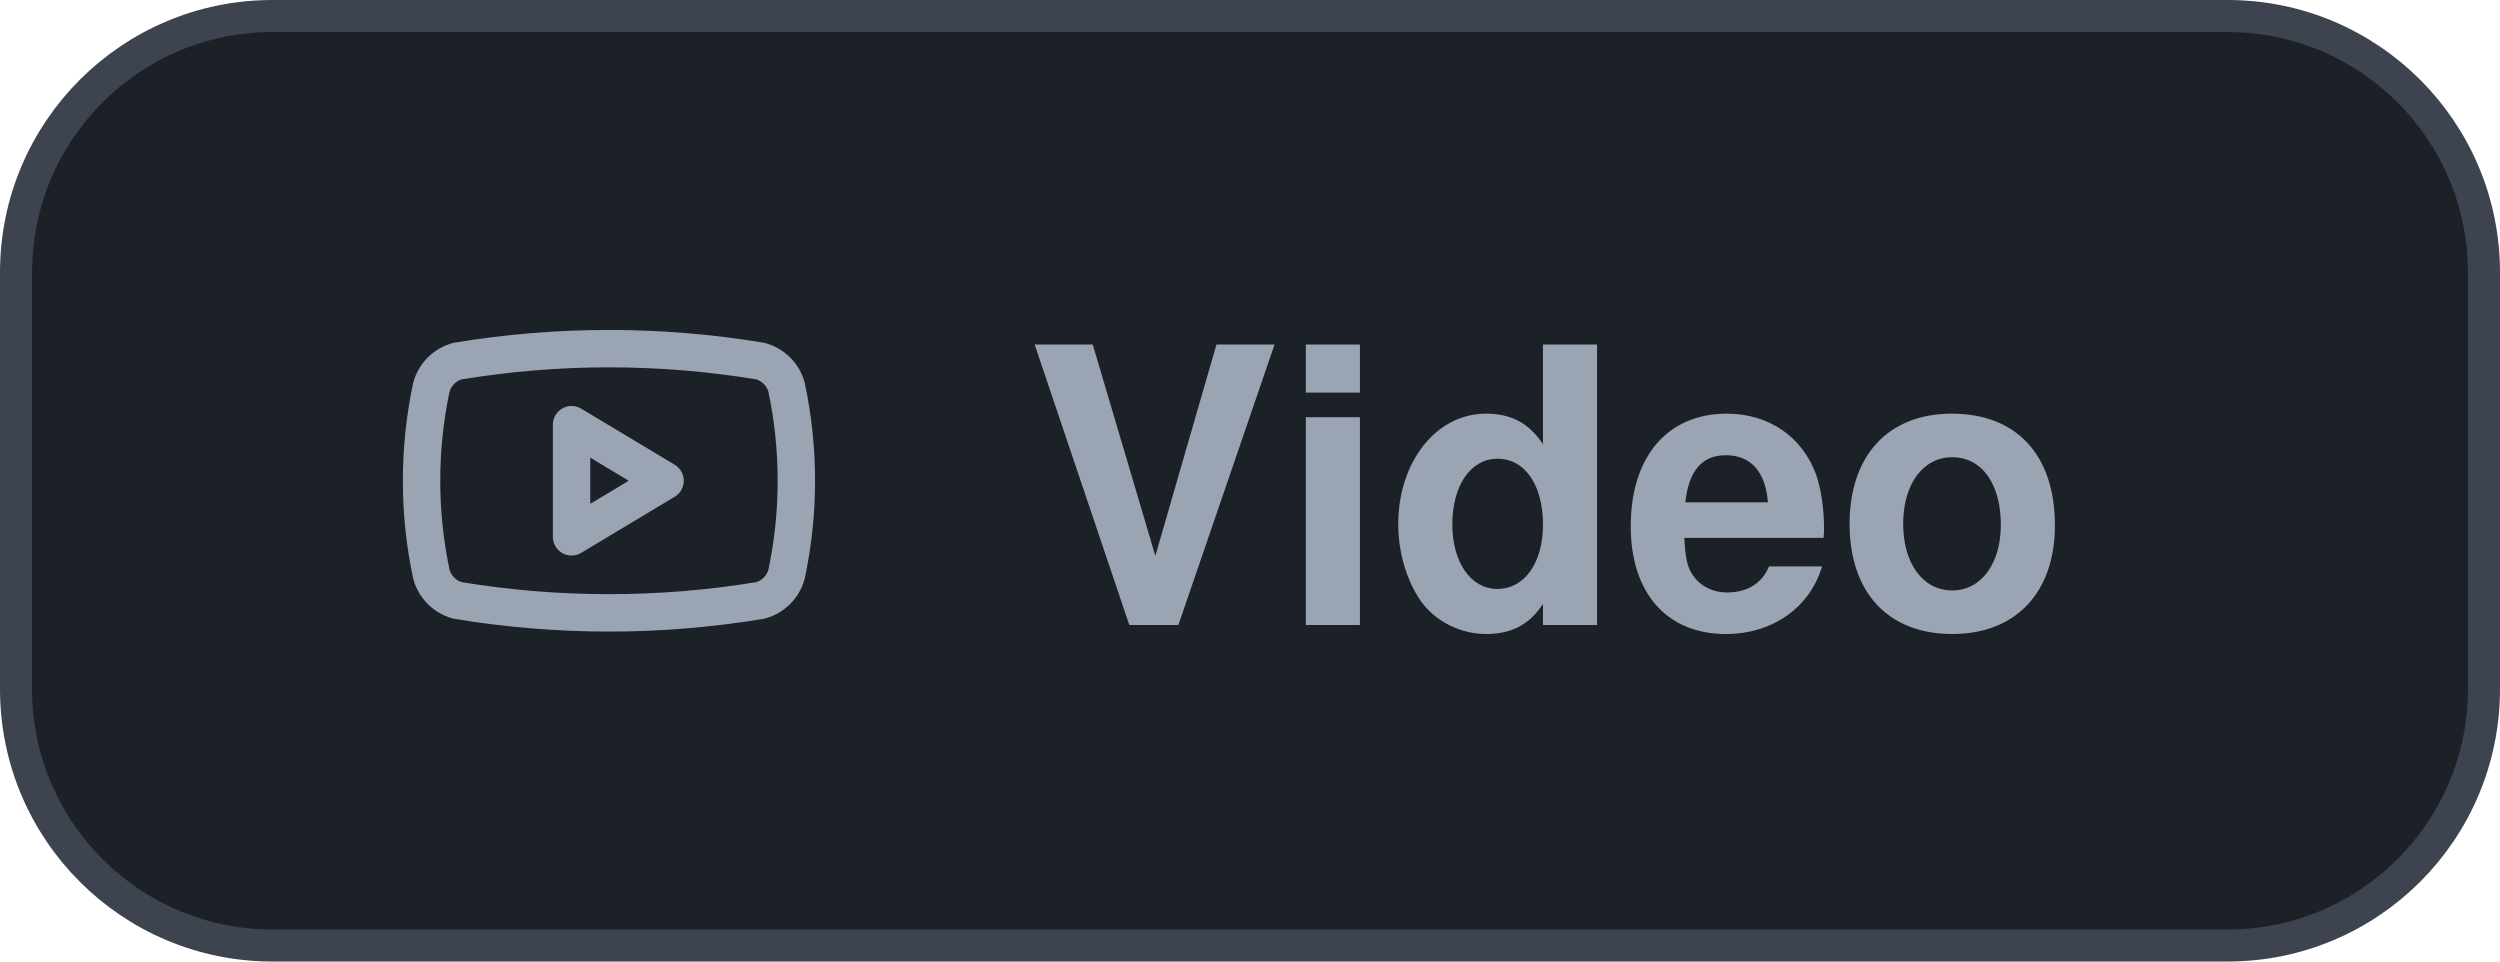
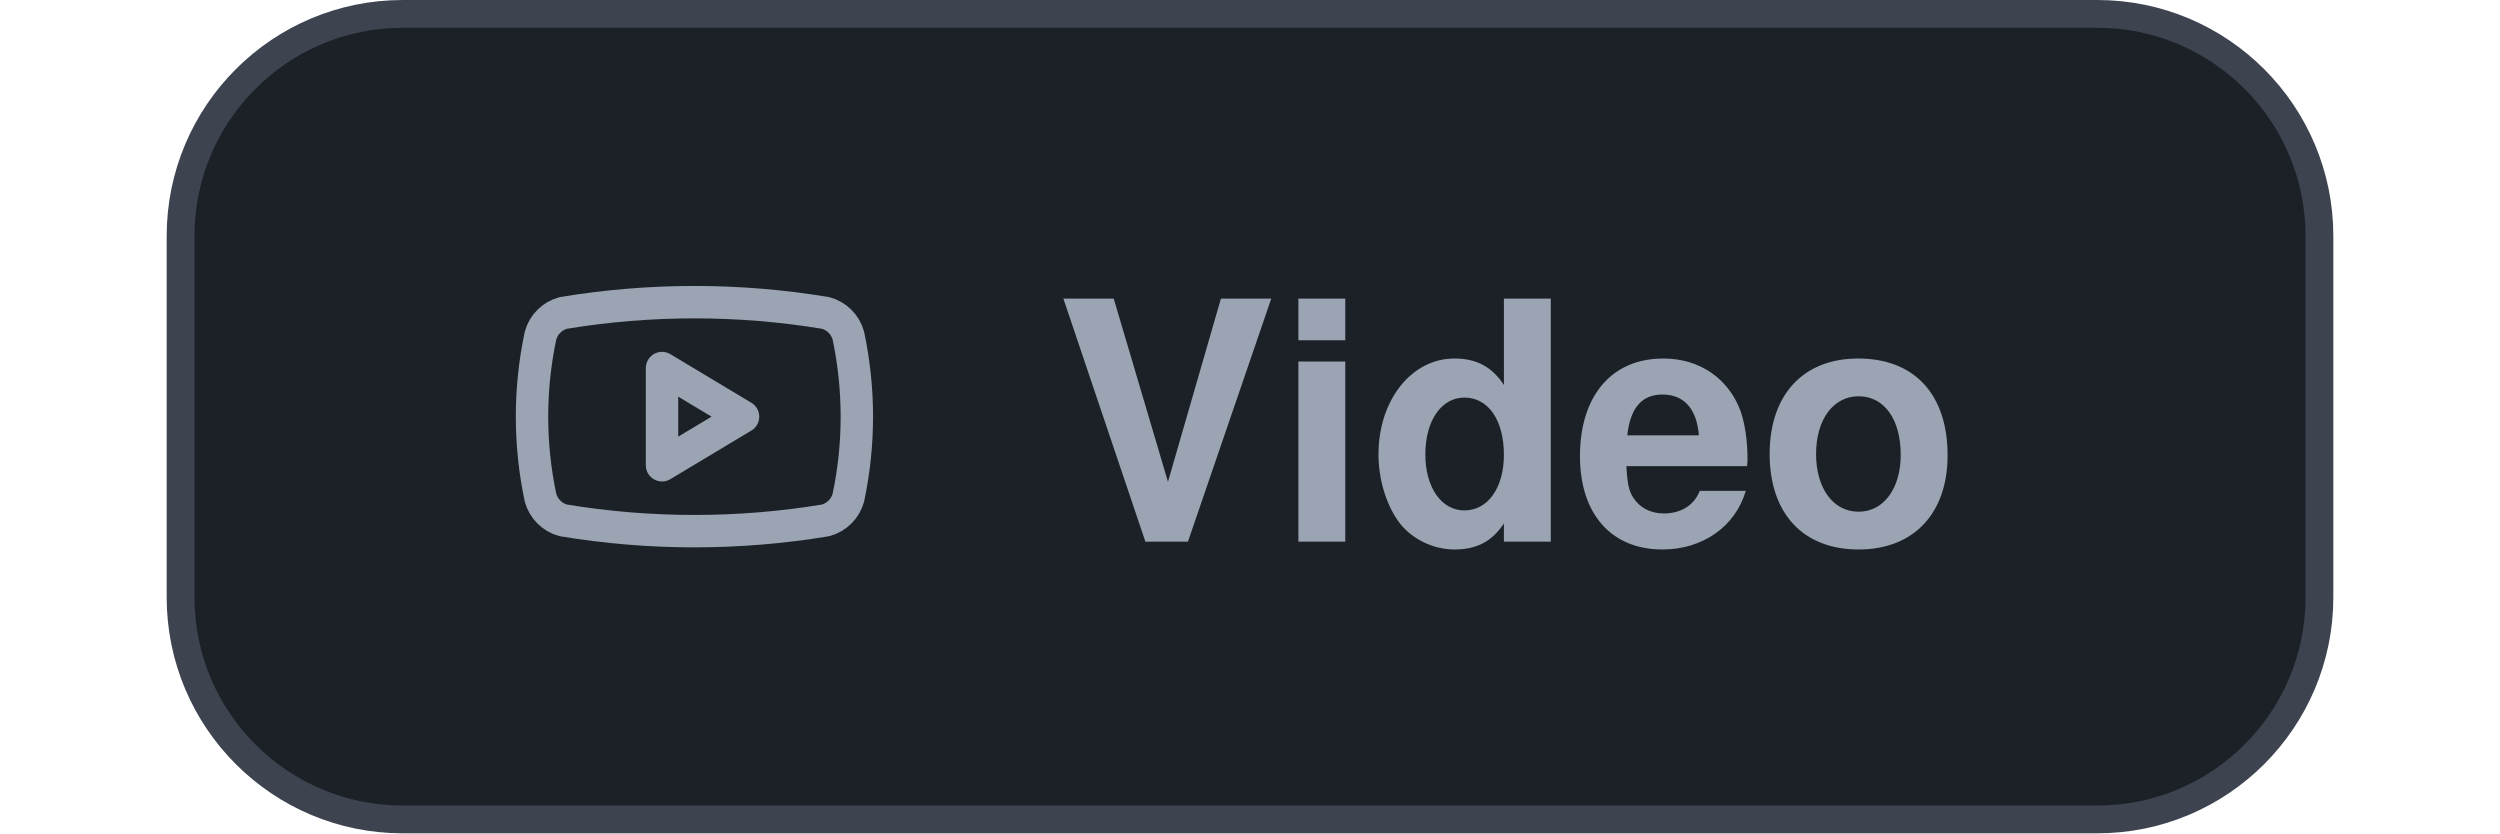
- <svg xmlns="http://www.w3.org/2000/svg" width="78" height="30" viewBox="0 0 78 30" fill="none" role="img" aria-label="Video">
-   <rect x="0.5" y="0.5" width="77" height="29" rx="8" fill="#1C2128" stroke="#3D4450" />
-   <g transform="translate(12.00 8.00) scale(0.5833)" fill="none" stroke="#9AA4B2" stroke-width="2" stroke-linecap="round" stroke-linejoin="round">
-     <path d="M2.5 17a24.12 24.12 0 0 1 0-10 2 2 0 0 1 1.4-1.4 49.56 49.56 0 0 1 16.2 0A2 2 0 0 1 21.5 7a24.12 24.12 0 0 1 0 10 2 2 0 0 1-1.4 1.4 49.55 49.55 0 0 1-16.2 0A2 2 0 0 1 2.5 17" />
-     <path d="m10 15 5-3-5-3z" />
+ <svg xmlns="http://www.w3.org/2000/svg" width="90" height="30" viewBox="0 0 90 30" fill="none" role="img" aria-label="Video">
+   <g transform="translate(6 0)">
+     <rect x="0.5" y="0.5" width="77" height="29" rx="8" fill="#1C2128" stroke="#3D4450" />
+     <g transform="translate(12.00 8.00) scale(0.5833)" fill="none" stroke="#9AA4B2" stroke-width="2" stroke-linecap="round" stroke-linejoin="round">
+       <path d="M2.5 17a24.12 24.12 0 0 1 0-10 2 2 0 0 1 1.4-1.4 49.56 49.56 0 0 1 16.2 0A2 2 0 0 1 21.5 7a24.12 24.12 0 0 1 0 10 2 2 0 0 1-1.4 1.4 49.55 49.55 0 0 1-16.2 0A2 2 0 0 1 2.5 17" />
+       <path d="m10 15 5-3-5-3z" />
+     </g>
+     <text x="32" y="19.5" fill="#9AA4B2" font-family="-apple-system,BlinkMacSystemFont,'Segoe UI',Helvetica,Arial,sans-serif" font-size="12" font-weight="600">Video</text>
  </g>
-   <text x="32" y="19.5" fill="#9AA4B2" font-family="-apple-system,BlinkMacSystemFont,'Segoe UI',Helvetica,Arial,sans-serif" font-size="12" font-weight="600">Video</text>
</svg>
